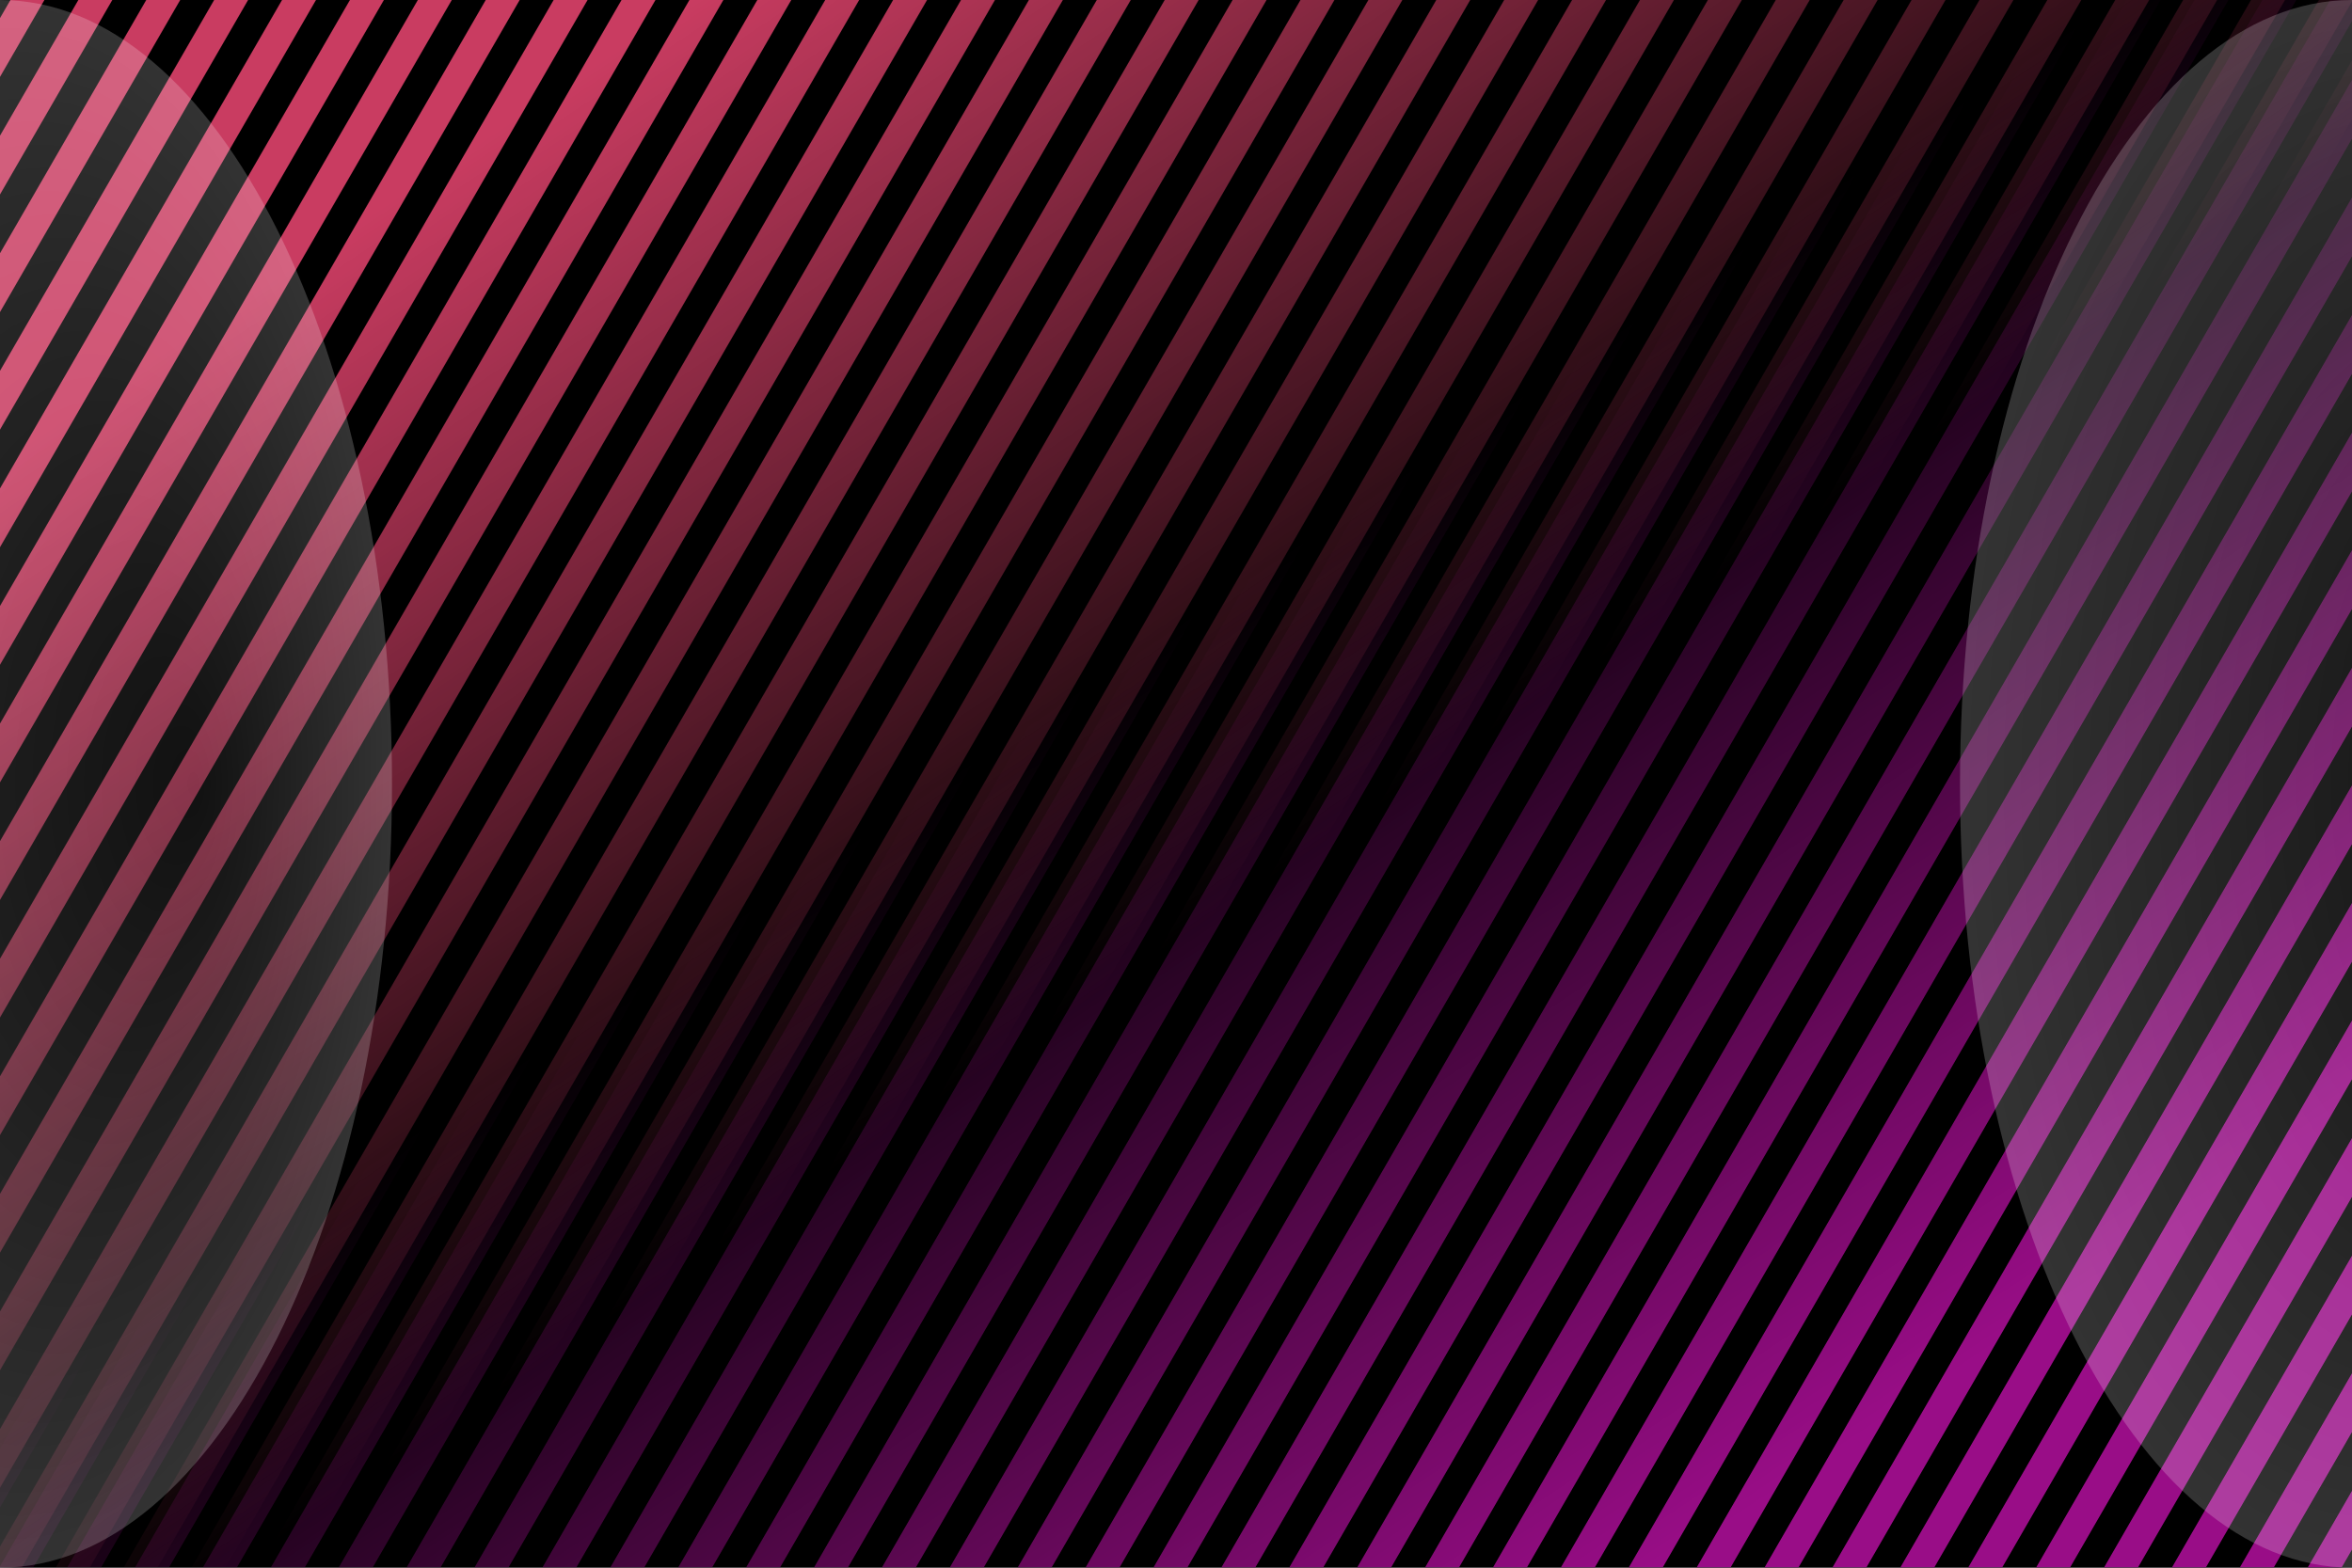
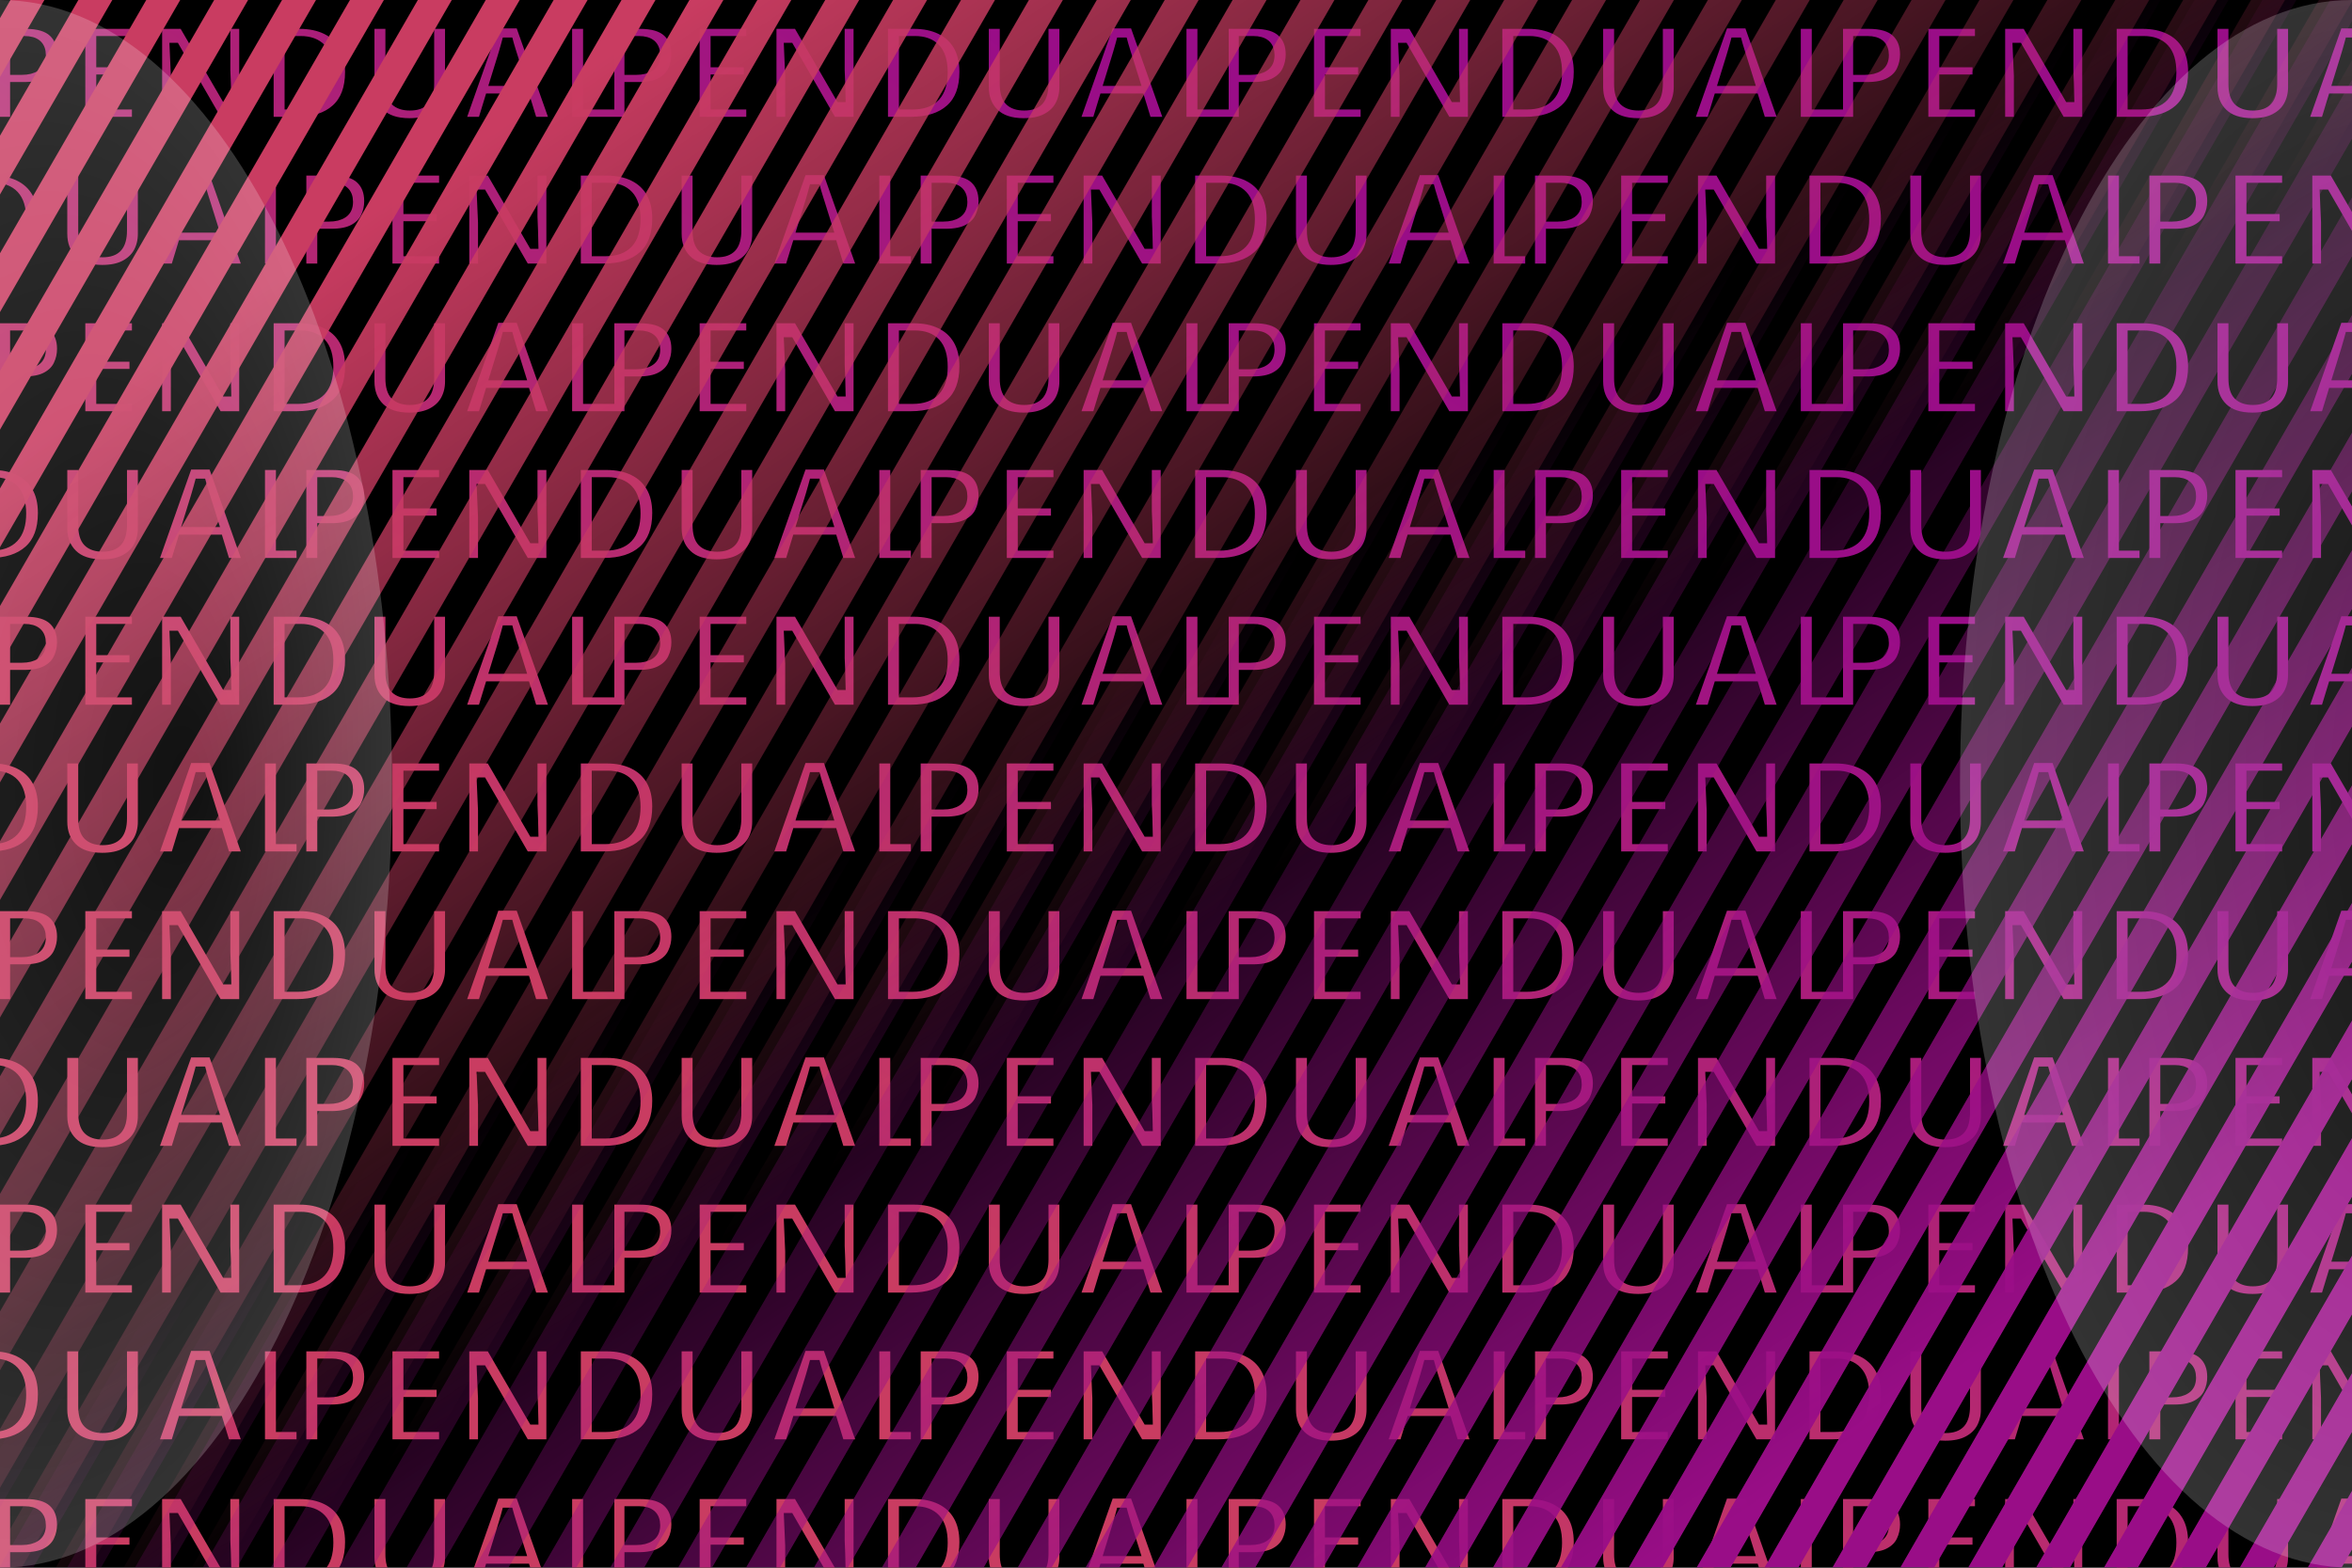
<svg xmlns="http://www.w3.org/2000/svg" version="1.1" width="480" height="320">
  <defs>
    <radialGradient id="sheen" cx="0.5" cy="0.5" r="0.5" fx="0.75" fy="0.5">
      <stop offset="0%" stop-color="rgb(85,85,85)" />
      <stop offset="100%" stop-color="rgb(255,255,255)" />
    </radialGradient>
    <linearGradient id="hide" x1="0.3" x2="0.7" y1="0.6" y2="1.0">
      <stop offset="0%" stop-color="black" />
      <stop offset="100%" stop-color="white" />
    </linearGradient>
+     <linearGradient id="accent" x1="0.3" x2="0.7" y1="0.7" y2="0.3">
+       <stop offset="0%" stop-color="#c93c61" />
+       <stop offset="100%" stop-color="#990d87" />
+     </linearGradient>
    <mask id="gradientMask">
      <rect width="480" height="320" style="fill:url(#hide)" />
    </mask>
    <mask id="stripeMask">
      <rect width="480" height="320" style="fill:url(#strote)" />
+     </mask>
+     <mask id="folderNameMask">
+       <rect width="480" height="320" style="fill:url(#folderName)" />
    </mask>
  </defs>
  <pattern id="stripes" width="12" height="12" patternUnits="userSpaceOnUse">
    <rect width="12" height="12" x="0" style="fill:rgb(255,255,255)" />
    <rect width=" 6" height="12" x="6" style="fill:rgb(0,0,0)" />
  </pattern>
  <pattern id="strote" width="480" height="480" patternUnits="userSpaceOnUse">
    <g transform="translate(240 240)">
      <g transform="rotate(30)">
        <rect width="960" height="960" x="-480" y="-480" style="fill:url(#stripes)" />
      </g>
    </g>
  </pattern>
+   <pattern id="folderName" width="125.398" height="60" patternUnits="userSpaceOnUse">
+     <text x="62.699" y="15" style="fill:white;font:bold 28px Evogria,sans-serif;dominant-baseline:middle;text-anchor:middle;stroke:#000000;stroke-width:2px">PENDUAL</text>
+     <text x="0" y="45" style="fill:white;font:bold 28px Evogria,sans-serif;dominant-baseline:middle;text-anchor:middle;stroke:#000000;stroke-width:2px">PENDUAL</text>
+     <text x="125.398" y="45" style="fill:white;font:bold 28px Evogria,sans-serif;dominant-baseline:middle;text-anchor:middle;stroke:#000000;stroke-width:2px">PENDUAL</text>
+   </pattern>
  <rect width="480" height="320" style="fill:#000000" />
+   <g mask="url(#folderNameMask)">
+     <rect width="480" height="320" style="fill:url(#accent)" />
+   </g>
  <g mask="url(#gradientMask)">
    <rect width="480" height="320" style="fill:#990d87" mask="url(#stripeMask)" />
  </g>
  <g transform="translate(480, 320)">
    <g transform="rotate(180)" mask="url(#gradientMask)">
      <rect width="480" height="320" style="fill:#c93c61" mask="url(#stripeMask)" />
    </g>
  </g>
  <ellipse cx="0" cy="160" rx="80" ry="160" style="fill:url(#sheen);fill-opacity:0.2;mix-blend-mode:screen;" />
  <ellipse cx="480" cy="160" rx="80" ry="160" style="fill:url(#sheen);fill-opacity:0.2;mix-blend-mode:screen;" />
</svg>
